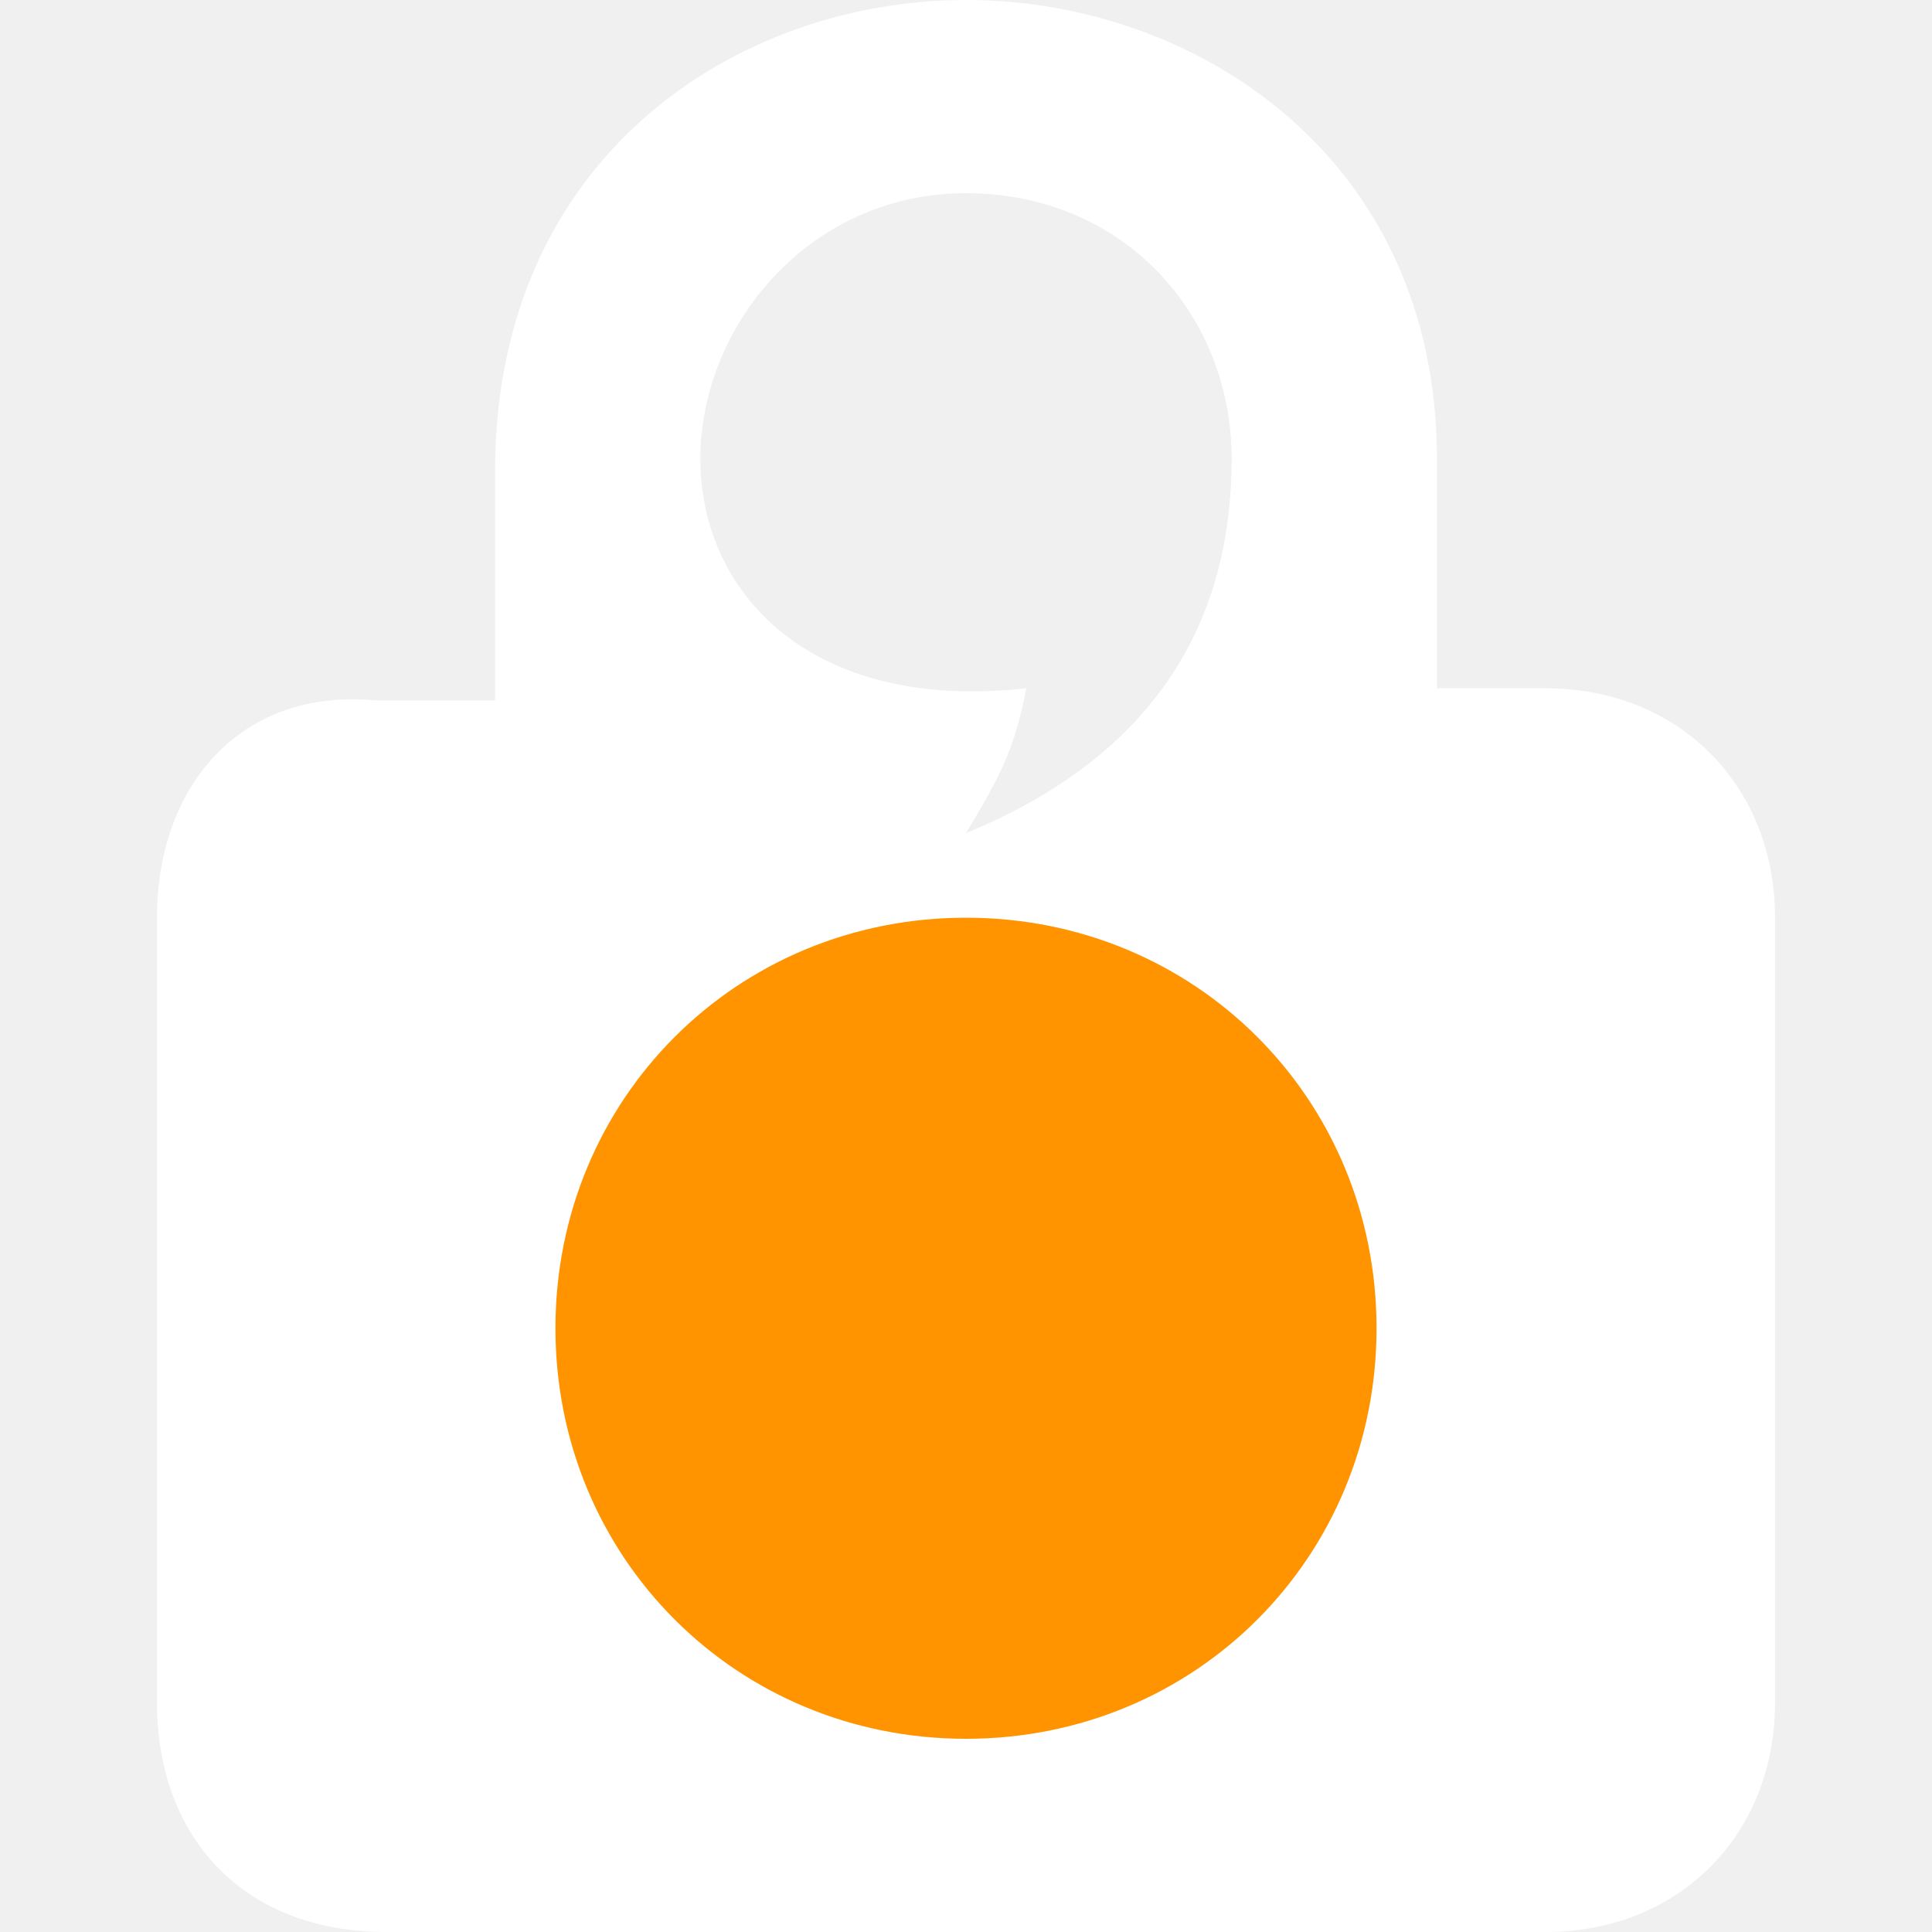
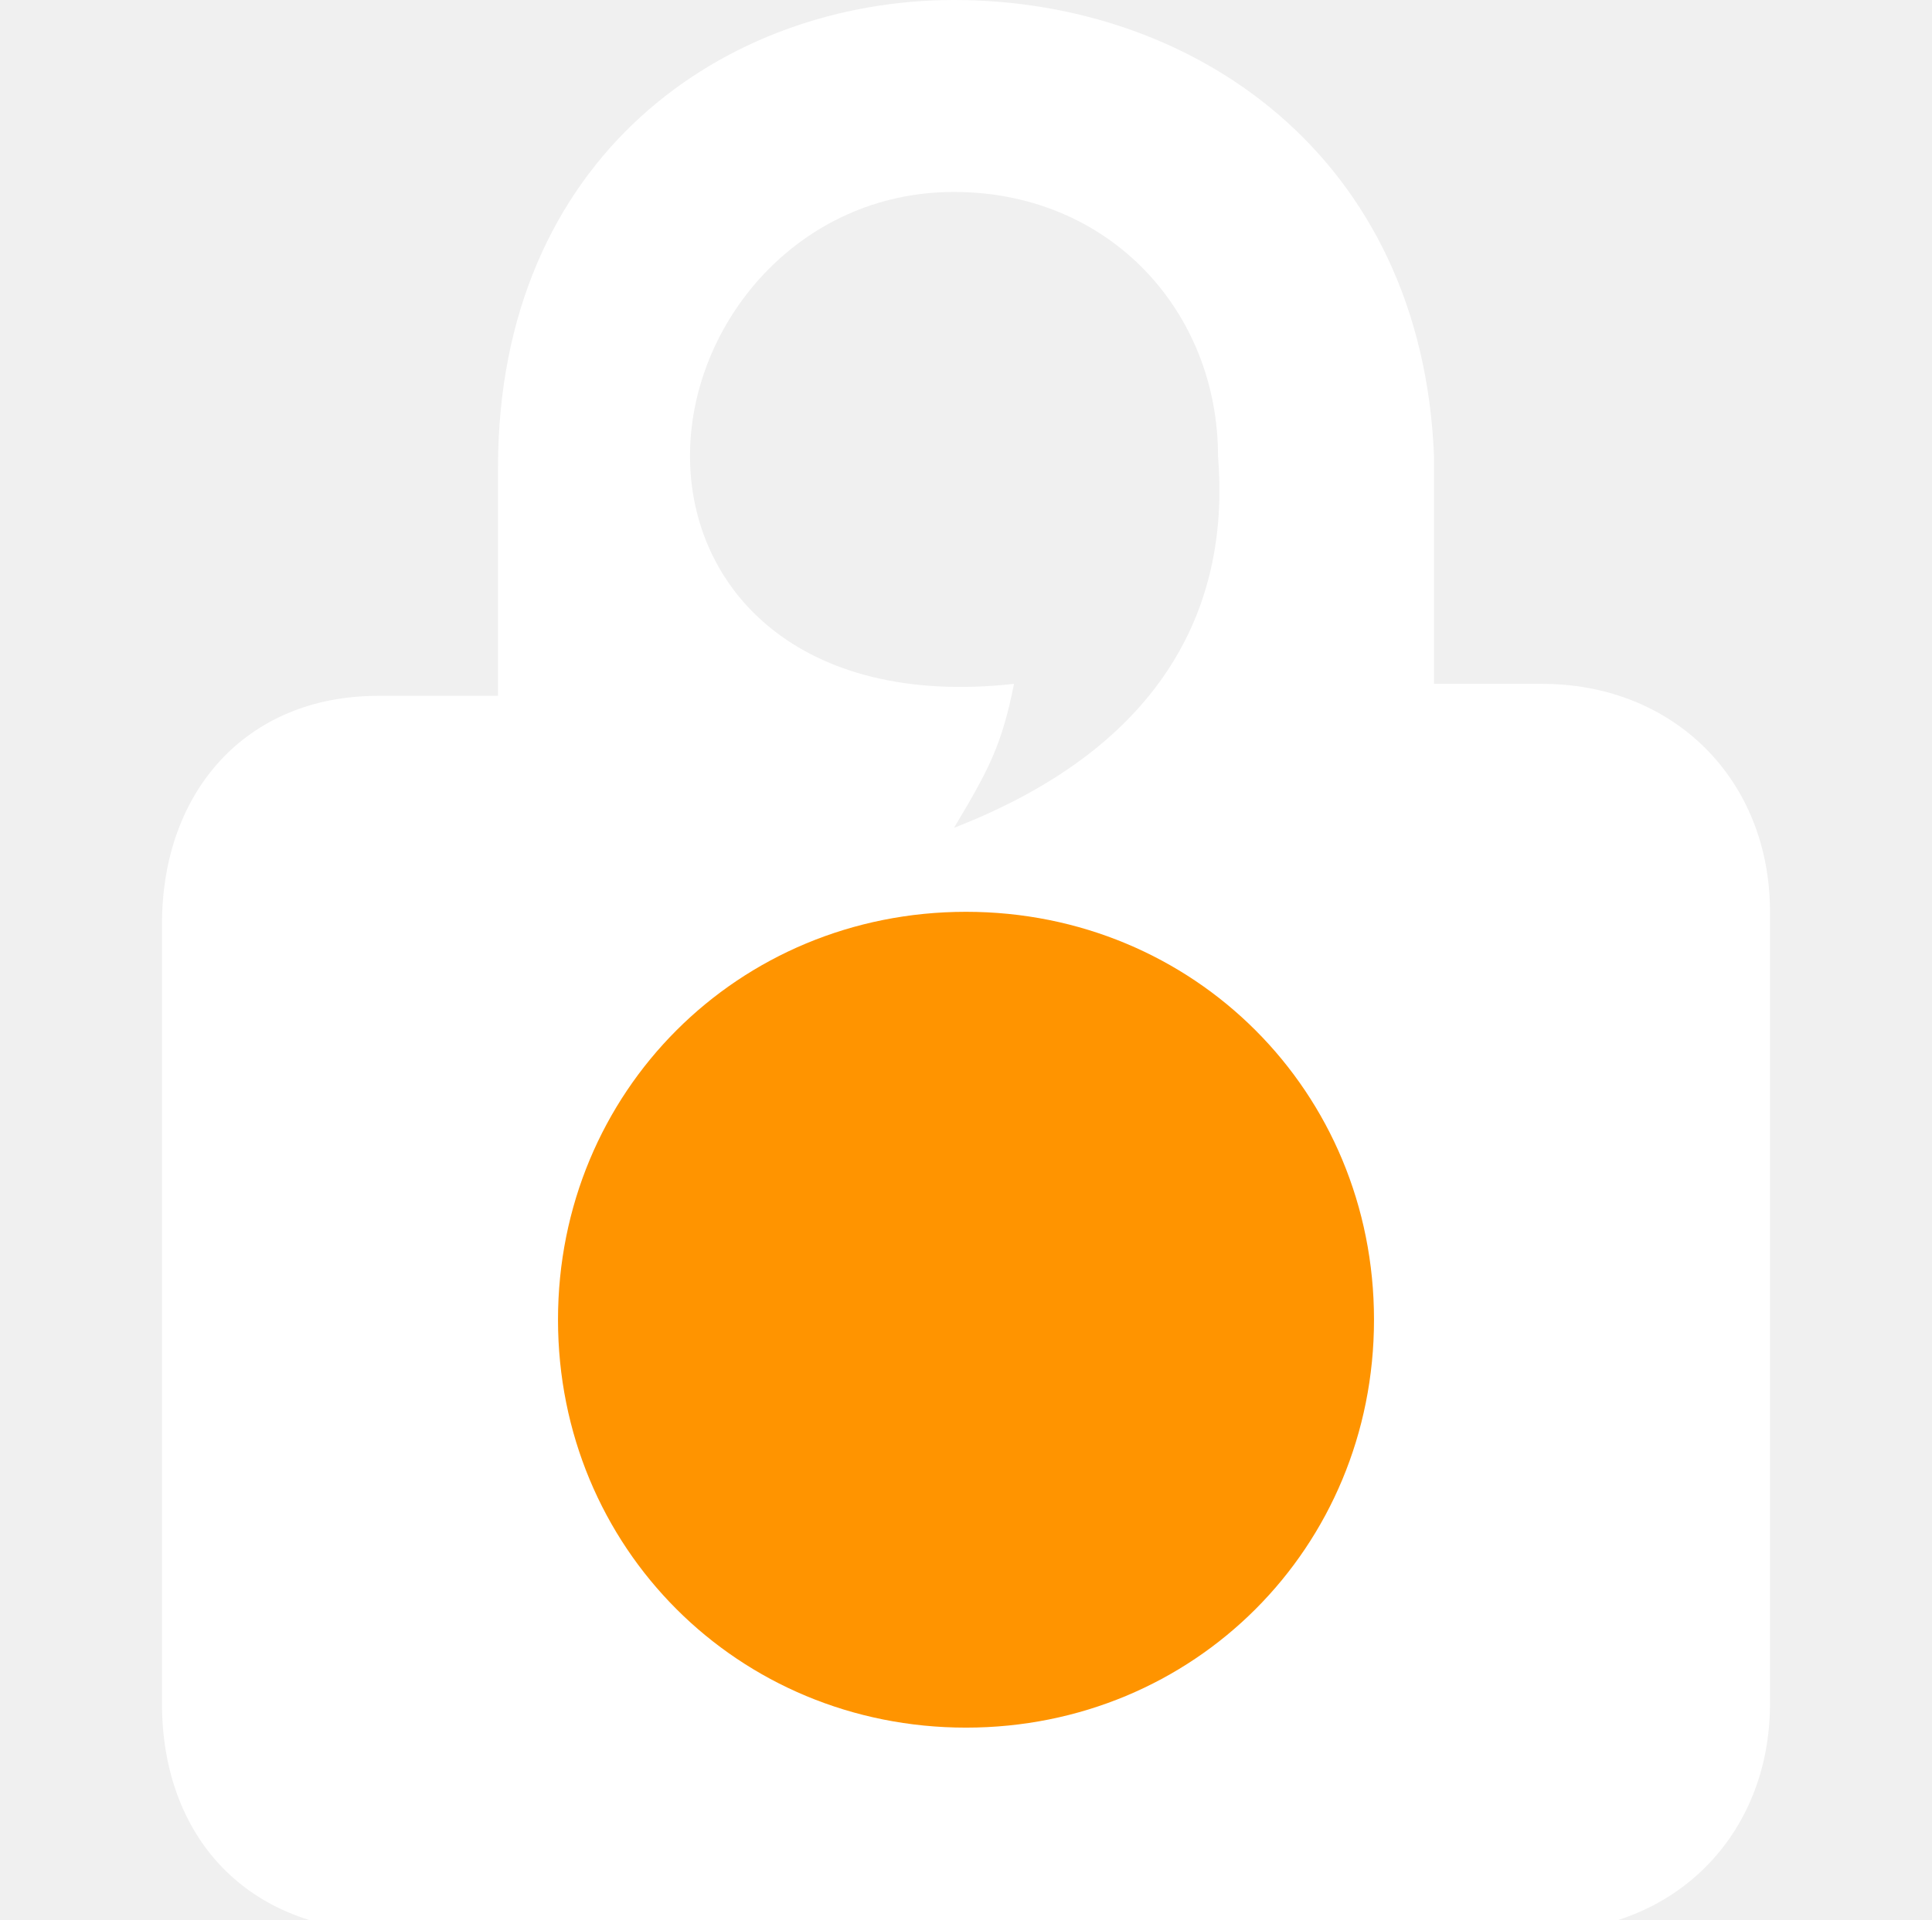
- <svg xmlns="http://www.w3.org/2000/svg" version="1.1" id="Layer_1" x="0px" y="0px" viewBox="0 0 16 16" enable-background="new 0 0 16 16" xml:space="preserve">
-   <g>
-     <path fill="#FFFFFF" d="M8,0C6.1,0,4.1,1.3,4.1,3.9v1.9h-1C2,5.7,1.3,6.5,1.3,7.6v6.5c0,1.1,0.7,1.9,1.9,1.9l9.6,0   c1.1,0,1.9-0.8,1.9-1.9V7.6c0-1.1-0.8-1.9-1.9-1.9h-0.9l0-1.9C11.9,1.3,9.9,0,8,0z M8,1.6c1.3,0,2.2,1,2.2,2.2   C10.2,5,9.7,6.2,8,6.9c0.3-0.5,0.4-0.7,0.5-1.2C6.7,5.9,5.8,4.9,5.8,3.8S6.7,1.6,8,1.6z" />
-     <path fill="#ff9400" d="M11.4,11c0,1.9-1.5,3.4-3.4,3.4c-1.9,0-3.4-1.5-3.4-3.4c0-1.9,1.5-3.4,3.4-3.4C9.9,7.6,11.4,9.1,11.4,11" />
-   </g>
+ <svg xmlns="http://www.w3.org/2000/svg" version="1.1" id="Layer_1" x="0px" y="0px" viewBox="0 0 16.1 16" enable-background="new 0 0 16.1 16" xml:space="preserve">
+   <path fill="#FFFFFF" d="M7.95,0 c-1.9,0-3.8,1.3-3.8,3.9 v 1.9 h-1 c-1.1,0-1.8,0.8-1.8,1.9 v 6.5 c 0,1.1 0.7,1.9 1.9,1.9 h 9.6 c 1.1,0 1.9,-0.8 1.9,-1.9 V 7.6 c 0,-1.1-0.8,-1.9-1.9,-1.9 h-0.9 V 3.8 C 11.85,1.3 9.95,0 7.95,0 Z m 0,1.6 c 1.3,0 2.2,1 2.2,2.2 0.1,1.2-0.4,2.4-2.2,3.1 0.3,-0.5 0.4,-0.7 0.5,-1.2-1.8,0.2-2.7,-0.8-2.7,-1.9 0,-1.1 0.9,-2.2 2.2,-2.2 z" />
+   <path fill="#ff9400" d="M11.45,11 c 0,1.9-1.5,3.4-3.4,3.4-1.9,0-3.4,-1.5-3.4,-3.4 0,-1.9 1.5,-3.4 3.4,-3.4 1.9,0 3.4,1.5 3.4,3.4" />
</svg>
